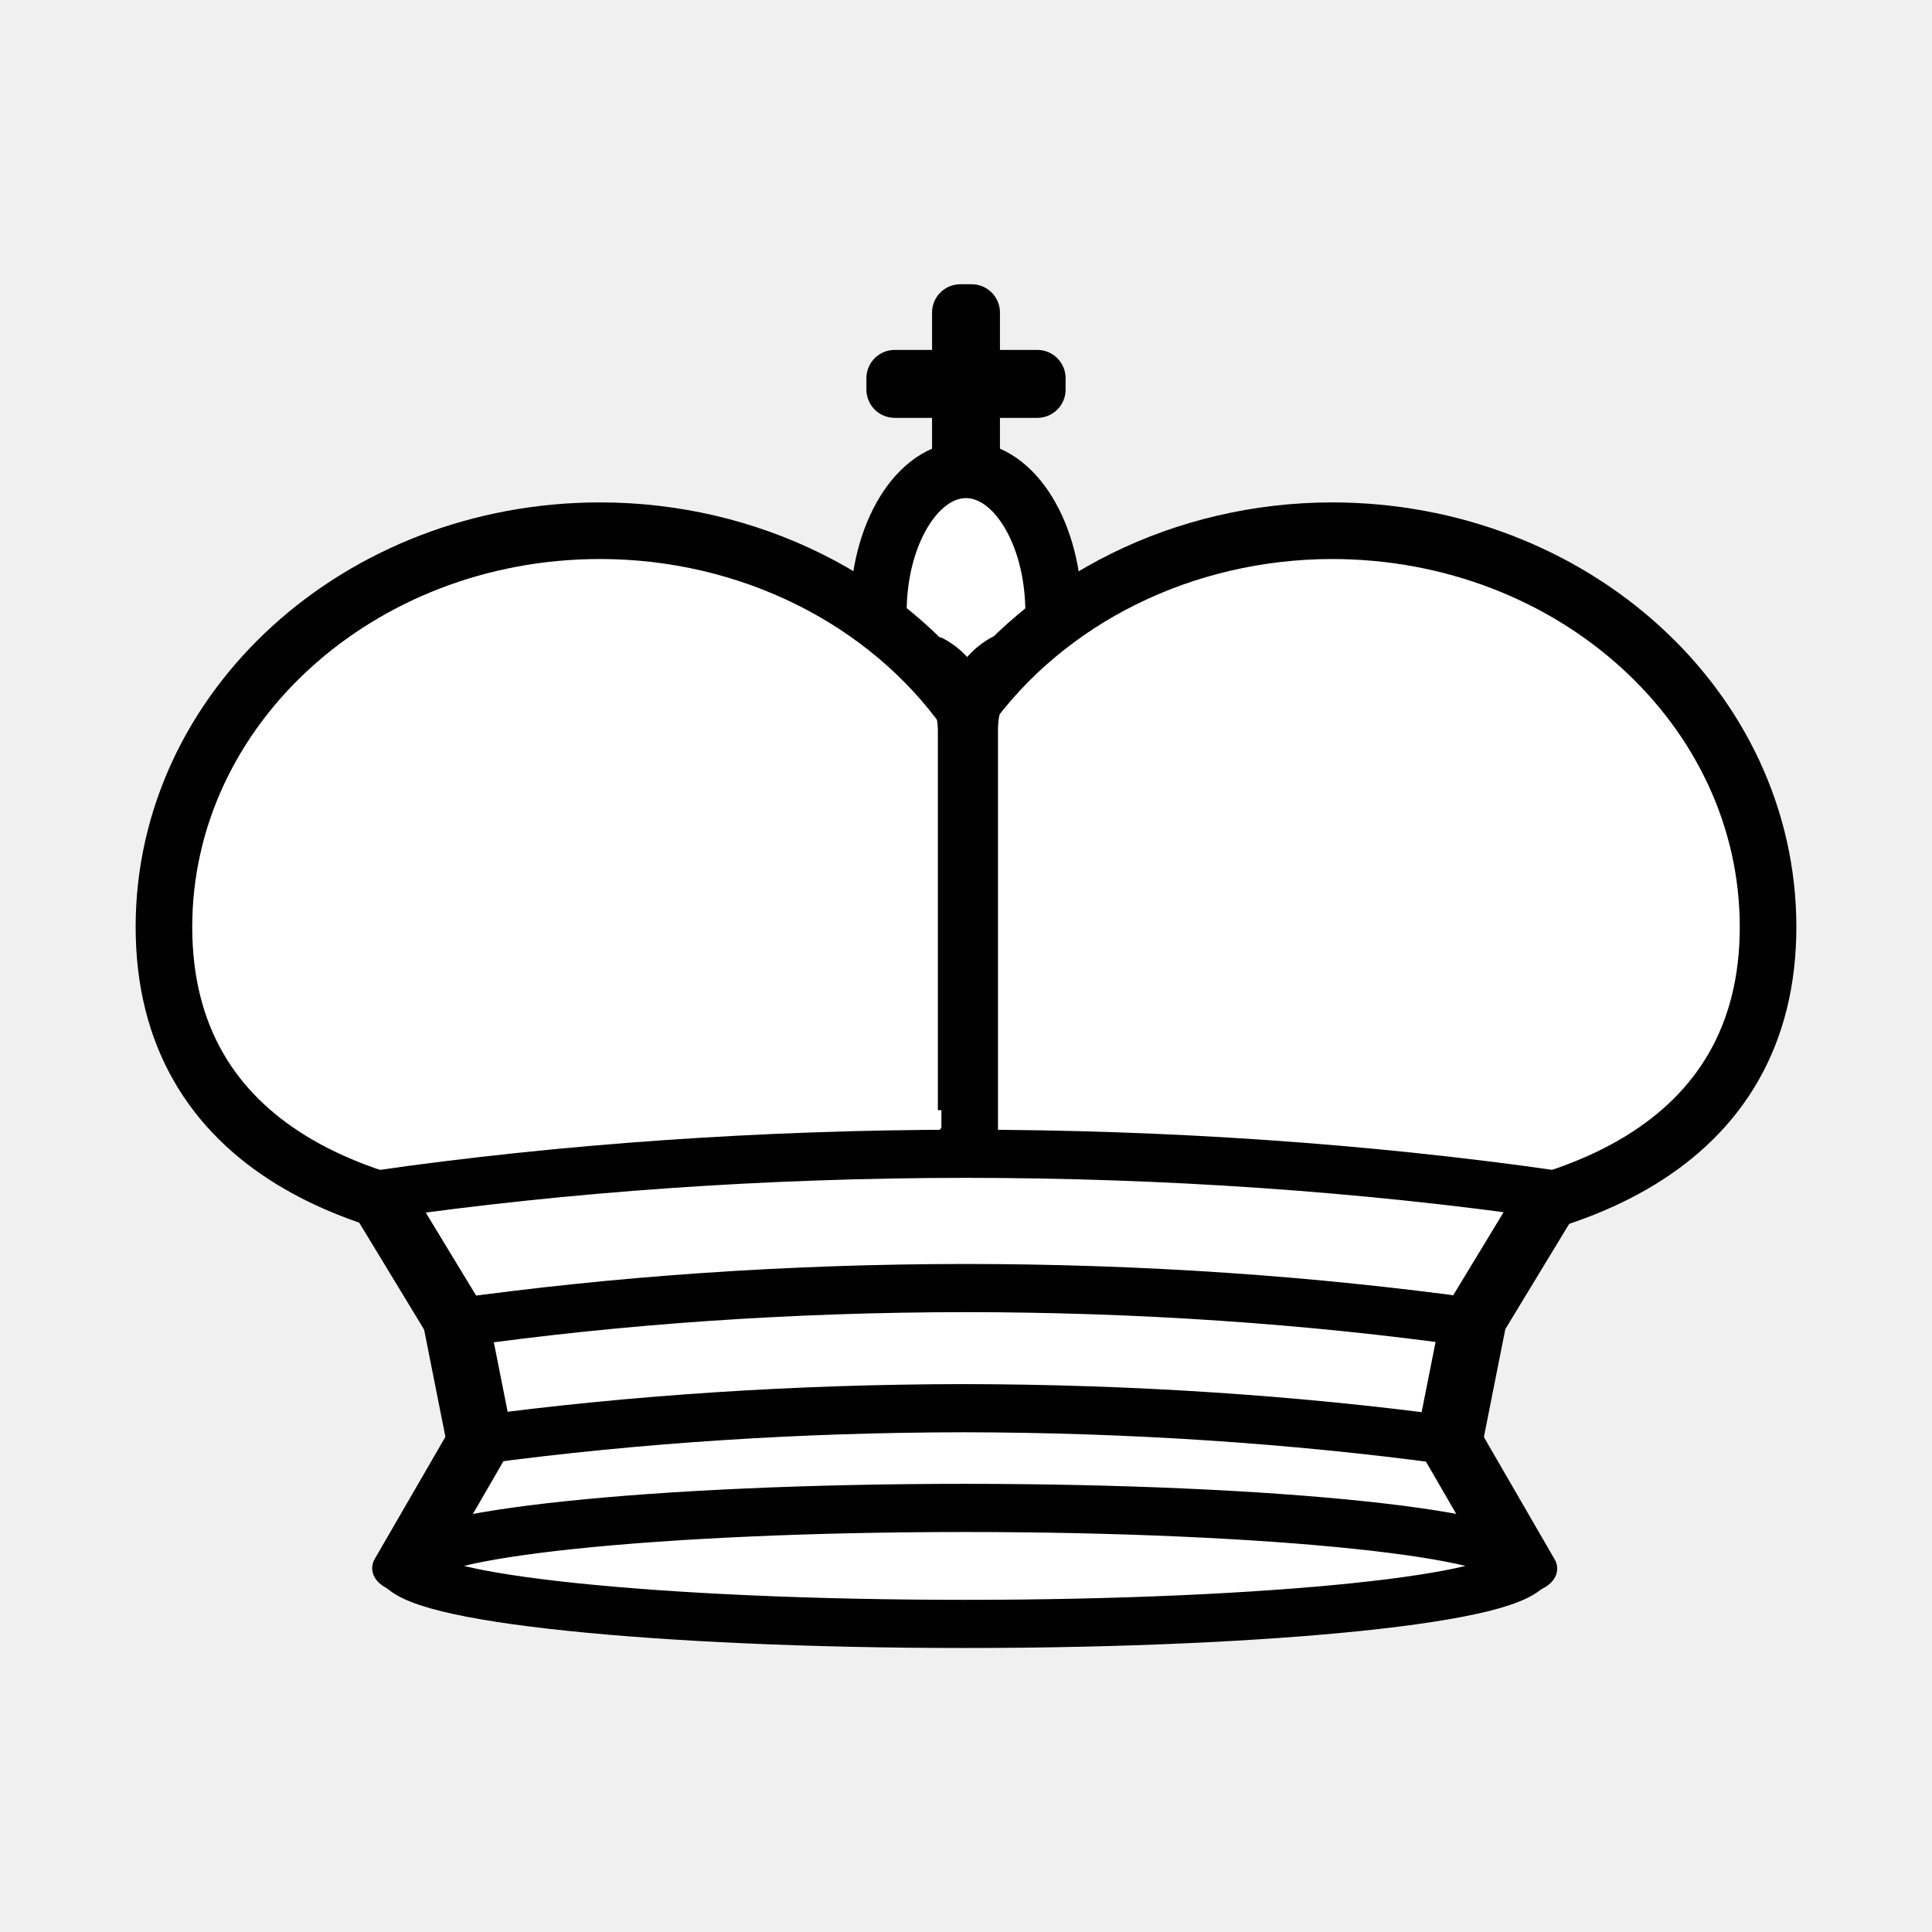
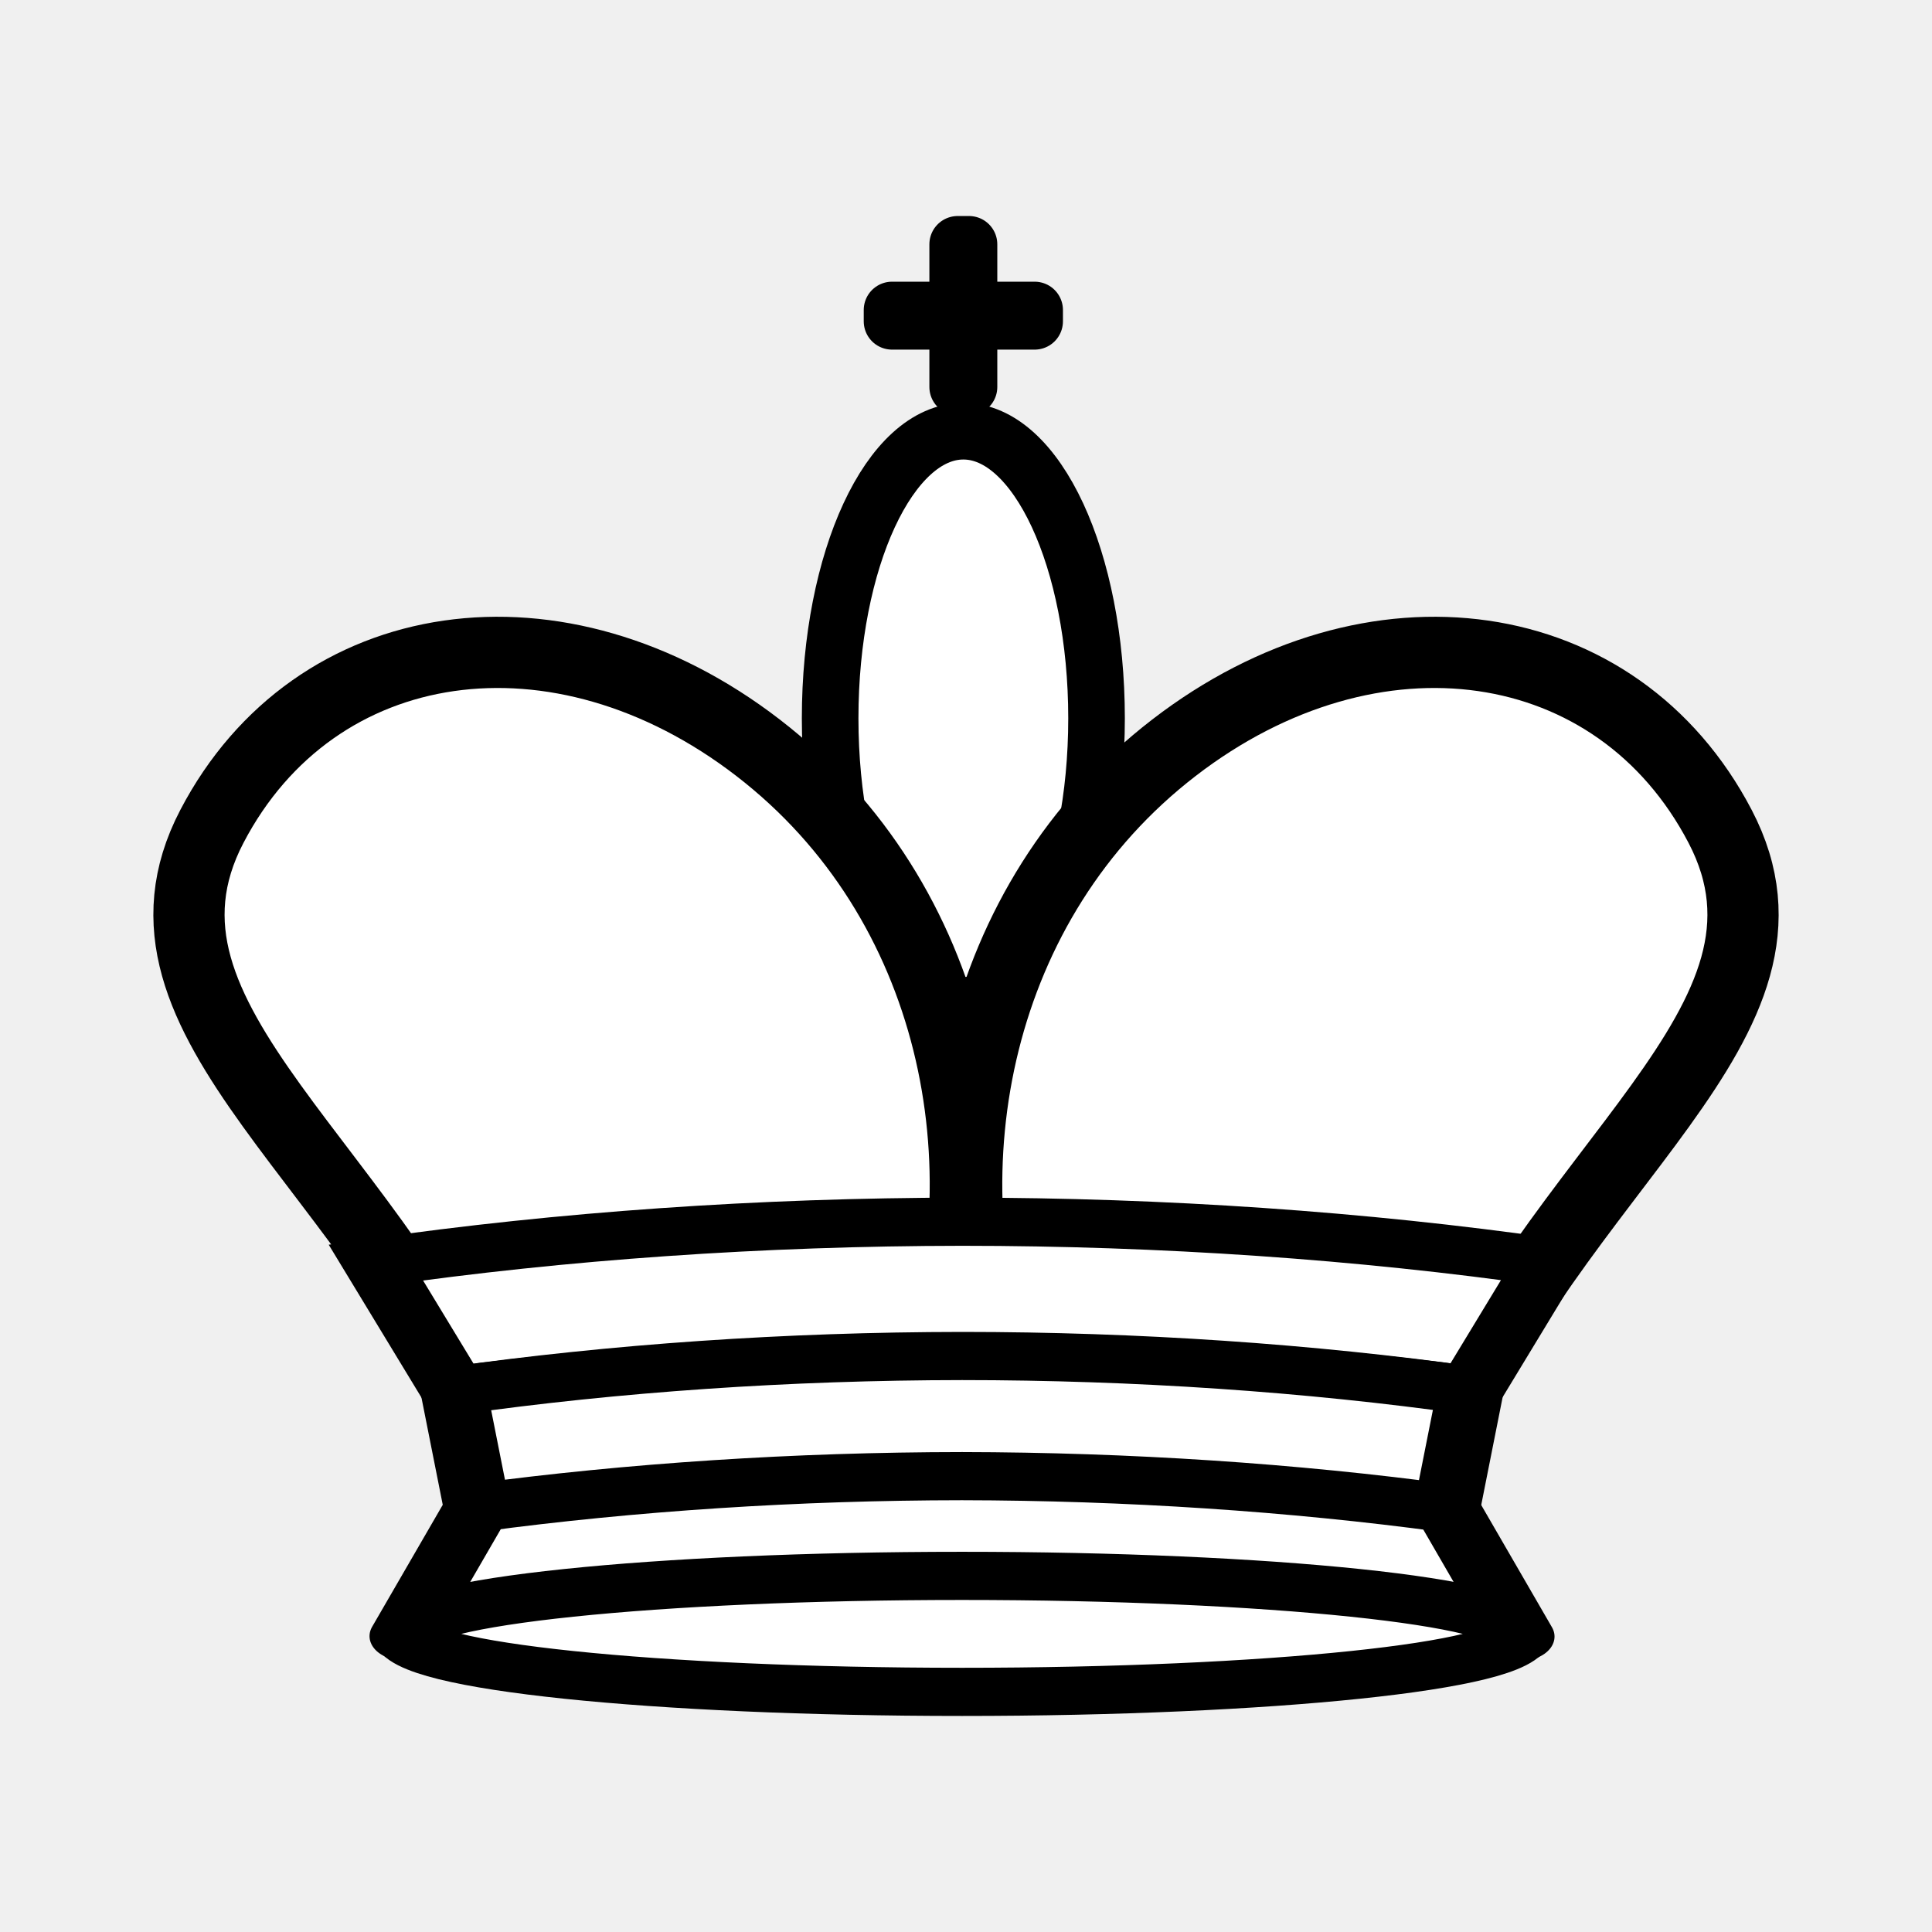
<svg xmlns="http://www.w3.org/2000/svg" width="512" height="512" version="1.1" viewBox="0 0 512 512">
  <defs>
    <clipPath id="clipPath1217">
      <path d="m1483.4 1857.9c-51.963 0.088-96.081 35.309-103.87 82.928h0.059a103.9 26.539 0 0 0-0.021 0.105 103.9 26.539 0 0 0 103.9 26.539 103.9 26.539 0 0 0 103.9-26.539 103.9 26.539 0 0 0-0.016-0.105h0.053c-0.079-0.48-0.166-0.956-0.252-1.434a103.9 26.539 0 0 0-0.066-0.379c-8.607-46.744-52.335-81.093-103.69-81.115zm0.07 55.975c24.089 0 46.927 1.272 65.453 6.473a103.9 26.539 0 0 0-65.455-5.953 103.9 26.539 0 0 0-64.094 5.66c18.264-4.917 40.573-6.152 64.096-6.18z" stroke="#000" stroke-linecap="square" stroke-linejoin="round" stroke-width="20" />
    </clipPath>
  </defs>
  <rect x="551.57" y="2.192" width="561.5" height="3844.9" fill="#999" stroke="#fff" stroke-linecap="square" stroke-linejoin="round" stroke-width="13.062" />
  <g transform="translate(-26.611 814.36)">
    <path d="m336.99 634.86c33.336 18.843 42.07 30.968 55.118 52.689 22.544 37.527 37.72 80.458 45.019 123.51 8.332 49.142 34.783 148.91 7.568 149.34-94.195 1.488-266.31 1.312-276.23 1.47-23.13 0.368-8.463-19.082 20.989-66.408 21.556-34.639 52.408-63.771 69.16-100.98 4.786-10.63-0.679-26.272-15.578-14.678-34.555 26.89-22.79 8.339-92.726 81.402-3.9 4.074-36.072 17.21-35.22 5.237 0.27-3.794 16.313-19.91 5.258-26.76-8.378-5.192-13.362 19.727-13.362 19.727-11.379 15.524-37.328-8.348-40.901-26.341-3.535-17.802-5.667-34.097 4.714-51.637 126.74-214.15 72.918-125.6 86.807-195.02 3.404-17.013 25.79 26.609 43.972 28.523 20.322 2.139 22.112-32.596 38.667-34.762 11.718-1.533 21.262 29.525 22.026 31.648 56.928 12.853 55.352 13.768 74.715 23.035z" fill="#fff" stroke="#000" stroke-linecap="round" stroke-linejoin="round" stroke-width="15" />
    <g>
      <ellipse cx="89.328" cy="797.95" rx="8.252" ry="8.746" />
      <ellipse cx="169.37" cy="694.35" rx="12.85" ry="11.969" />
      <path d="m163.22 679.36a18.549 22.609 83.736 0 0-12.767 23.434 23.617 28.896 83.369 0 1 17.235-17.8 23.617 28.896 83.369 0 1 21.92-0.826 18.549 22.609 83.736 0 0-26.389-4.808z" stroke="#000" stroke-linecap="round" stroke-linejoin="round" stroke-width="5" />
      <path d="m176.81 611.96a18.095 30.594 87.745 0 0-17.3 22.828 23.044 39.094 87.586 0 1 23.356-17.34 23.044 39.094 87.586 0 1 29.704-0.805 18.095 30.594 87.745 0 0-35.759-4.684z" stroke="#000" stroke-linecap="round" stroke-linejoin="round" stroke-width="5" />
    </g>
  </g>
  <g transform="matrix(.89381 0 0 .89471 146.5 936.29)" fill="#fff" stroke="#000">
    <path d="m127.14 1466.4c-1.226 3.417-2.47 6.679-3.72 9.868l-19.26 14.142c1.722 5.531 3.456 10.708 5.2 15.708-29.668 51.12-71.574 53.903-161.79 24.323l-34.243 24.783 1.148 49.689 43.614-4.622c96.308 1.911 141.87 4.011 173.91-45.21 32.045 49.222 77.604 47.121 173.91 45.21l43.616 4.622 1.148-49.689-34.246-24.783c-90.217 29.58-132.12 26.797-161.79-24.321 1.744-5.001 3.476-10.178 5.197-15.71l-19.26-14.142c-1.25-3.189-2.491-6.451-3.718-9.868l-4.862 3.569z" stroke-linecap="square" stroke-linejoin="round" stroke-width="16.774" />
    <g transform="matrix(1.1822 0 0 1.1758 -24.055 -272.52)" stroke-width="14.227">
      <path d="m47.319 1381.2s83.718 83.481 83.845 84.262c0.127 0.782 83.845-84.262 83.845-84.262l-83.845-139.33z" />
      <g stroke-linecap="square" stroke-linejoin="round">
        <ellipse cx="132" cy="1231.3" rx="28.604" ry="28.15" />
        <path d="m131.93 1417.5c-49.175 0.084-90.927 33.565-98.297 78.829h4.505c16.748-21.767 53.422-25.574 93.858-25.621 40.508 0 77.28 3.816 94.059 25.621h4.304c-7.378-45.311-49.203-78.808-98.428-78.829z" />
        <ellipse cx="132" cy="1496.4" rx="98.326" ry="25.227" />
        <path d="m129.34 1339.2v21.011h-21.013v3.623h21.013v21.011h3.621v-21.011h21.013v-3.623h-21.013v-21.011z" />
      </g>
    </g>
  </g>
  <g transform="matrix(.92775 0 0 .9286 137.06 505.31)" fill="#fff" stroke="#000" stroke-linecap="square" stroke-linejoin="round" stroke-width="16.161">
    <rect x="46.08" y="2276.5" width="213.02" height="173.68" />
    <path d="m2.916 2246.9h299.35l-17.916 25.634h-263.52z" />
    <path d="m2.916 2167.1v79.8h299.35v-79.8h-44.739v46.806h-70.039v-46.806h-70.057v46.806h-70.039v-46.806z" />
    <path d="m4.551 2482.8h296.08l-17.72-32.095h-260.64z" />
    <rect x="5.065" y="2485.2" width="295.05" height="45.161" />
    <rect x="-25.137" y="2528.9" width="355.46" height="36.501" />
  </g>
  <g transform="translate(34.918 598.36)" fill="#fff" stroke="#000" stroke-width="15">
    <path d="m432.3 2648.5c-56.161-11.077-116-16.774-176.38-16.792-60.397 0.075-120.23 5.83-176.36 16.964l23.431 53.366c53.807-10.114 95.434-11.754 152.93-11.822 57.508 0.136 99.181 1.492 152.95 11.675z" stroke-linecap="square" />
    <path d="m424.19 2804.2c-53.579 11.077-110.66 16.773-168.27 16.792-57.62-0.075-114.7-5.83-168.25-16.964l22.353-53.366c152.45-44.38 153.89-44.584 291.81 0.147z" stroke-linecap="round" stroke-linejoin="round" />
    <path d="m408.87 2701.9a417.04 205.06 0 0 0-152.95-14.339 417.04 205.06 0 0 0-152.93 14.486l6.986 48.622a417.04 205.06 0 0 1 145.94-13.146 417.04 205.06 0 0 1 145.92 13.325z" stroke-linecap="square" />
    <ellipse cx="255.93" cy="2803.1" rx="167.33" ry="24.118" stroke-linecap="square" />
    <g stroke-linecap="round" stroke-linejoin="round">
      <path d="m75.828 2642.9-4.846-157.63 83.519 149.88z" />
      <path d="m154.5 2635.2 17.057-162.4 52.675 157.6z" />
      <path d="m434.3 2642.5 4.846-155.63-83.519 149.88z" />
      <path d="m355.62 2636.8-17.057-162.4-52.675 157.6z" />
      <path d="m285.89 2632-32.915-191.56-28.743 190z" />
      <ellipse cx="68.076" cy="2479.6" rx="17.762" ry="17.778" />
      <ellipse cx="170.04" cy="2466.5" rx="17.762" ry="17.778" />
      <ellipse transform="scale(-1,1)" cx="-441.11" cy="2481.2" rx="17.762" ry="17.778" />
      <ellipse transform="scale(-1,1)" cx="-339.15" cy="2468.1" rx="17.762" ry="17.778" />
      <ellipse cx="253.2" cy="2440.2" rx="17.762" ry="17.778" />
    </g>
  </g>
+   <g transform="matrix(.86471 0 0 .86549 603.24 718.18)" stroke="#fff" stroke-width="23.119">
+     <path d="m470.05 2594.8c-64.948-12.798-134.15-19.38-203.98-19.402-69.847 0.087-139.04 6.736-203.95 19.6l27.096 61.66c62.225-11.685 110.36-13.581 176.85-13.659 66.505 0.157 114.7 1.723 176.88 13.489z" stroke-linecap="square" />
+     <path d="m460.67 2774.8c-61.961 12.798-127.98 19.38-194.6 19.402-66.635-0.087-132.64-6.736-194.57-19.6l25.85-61.66c176.3-51.277 177.96-51.513 337.47 0.17z" stroke-linecap="round" stroke-linejoin="round" />
+     <path d="m442.95 2656.5a482.29 236.93 0 0 0-176.88-16.568 482.29 236.93 0 0 0-176.85 16.737l8.079 56.179a482.29 236.93 0 0 1 168.78-15.189 482.29 236.93 0 0 1 168.75 15.396z" stroke-linecap="square" />
+     <ellipse cx="266.09" cy="2773.5" rx="193.5" ry="27.866" stroke-linecap="square" />
+     <g stroke-linecap="round" stroke-linejoin="round">
+       <path d="m60.126 2593-7.918-186.74 96.585 173.18z" />
+       <path d="m148.79 2579.5 19.726-187.64 60.917 182.09z" />
+       <path d="m470.05 2594.8 7.918-186.74-96.585 173.18z" />
+       <path d="m381.38 2581.3-19.726-187.64-60.917 182.09z" />
+       <path d="m300.74 2575.7-38.064-221.33-33.24 219.53z" />
+       <circle cx="48.847" cy="2399.8" r="20.541" />
+       <circle cx="166.76" cy="2384.6" r="20.541" />
+       <circle transform="scale(-1,1)" cx="-480.25" cy="2401.5" r="20.541" />
+       <circle transform="scale(-1,1)" cx="-362.33" cy="2386.4" r="20.541" />
+       <circle cx="262.94" cy="2354.2" r="20.541" />
+     </g>
+   </g>
+   <g transform="translate(-.70364 18.041)" fill="#fff" stroke="#000">
+     <g stroke-linejoin="round">
+       <ellipse cx="256" cy="172.31" rx="35.3" ry="76.074" stroke-linecap="round" stroke-width="15" />
+       <path d="m265.68 348.09c37.211 106.01 91.214 78.683 114.75 20.832 32.052-78.785 103.36-115.83 76.12-167.96-27.236-52.135-92.042-61.461-144.75-20.832-52.707 40.63-66.058 111.17-46.12 167.96z" stroke-linecap="square" stroke-width="18.876" />
+       <path d="m247.73 348.09c-37.211 106.01-91.214 78.683-114.75 20.832-32.052-78.785-103.36-115.83-76.12-167.96 27.236-52.135 92.042-61.461 144.75-20.832 52.707 40.63 66.058 111.17 46.12 167.96z" stroke-linecap="square" stroke-width="18.876" />
+     </g>
+     <g transform="matrix(.81717 0 0 .59175 52.204 -1608.3)" stroke-width="21.571">
+       <path d="m439.07 3252.6c-60.535-11.928-125.03-18.063-190.12-18.083-65.101 0.081-129.59 6.278-190.09 18.268l25.255 57.47c57.997-10.891 102.87-12.658 164.84-12.731 61.986 0.147 106.9 1.606 164.86 12.573z" stroke-linecap="square" />
+       <path d="m430.33 3420.3c-57.751 11.928-119.28 18.063-181.38 18.083-62.107-0.081-123.63-6.278-181.35-18.268l24.094-57.47c164.32-47.792 165.87-48.012 314.54 0.158z" stroke-linecap="round" stroke-linejoin="round" />
+       <path d="m413.82 3310.1a449.52 220.83 0 0 0-164.86-15.442 449.52 220.83 0 0 0-164.84 15.6l7.53 52.361a449.52 220.83 0 0 1 157.31-14.157 449.52 220.83 0 0 1 157.28 14.35z" stroke-linecap="square" />
+       <ellipse cx="248.97" cy="3419.1" rx="180.36" ry="25.973" stroke-linecap="square" />
+     </g>
+     <path d="m254.5 46.706v17.403h-17.397v3.001h17.397v17.403h2.998v-17.403h17.397v-3.001h-17.397v-17.403z" stroke-linecap="square" stroke-linejoin="round" stroke-width="15" />
+   </g>
  <g>
-     <g transform="matrix(.86471 0 0 .86549 603.24 718.18)" stroke="#fff" stroke-width="23.119">
-       <path d="m470.05 2594.8c-64.948-12.798-134.15-19.38-203.98-19.402-69.847 0.087-139.04 6.736-203.95 19.6l27.096 61.66c62.225-11.685 110.36-13.581 176.85-13.659 66.505 0.157 114.7 1.723 176.88 13.489z" stroke-linecap="square" />
-       <path d="m460.67 2774.8c-61.961 12.798-127.98 19.38-194.6 19.402-66.635-0.087-132.64-6.736-194.57-19.6l25.85-61.66c176.3-51.277 177.96-51.513 337.47 0.17z" stroke-linecap="round" stroke-linejoin="round" />
-       <path d="m442.95 2656.5a482.29 236.93 0 0 0-176.88-16.568 482.29 236.93 0 0 0-176.85 16.737l8.079 56.179a482.29 236.93 0 0 1 168.78-15.189 482.29 236.93 0 0 1 168.75 15.396z" stroke-linecap="square" />
-       <ellipse cx="266.09" cy="2773.5" rx="193.5" ry="27.866" stroke-linecap="square" />
-       <g stroke-linecap="round" stroke-linejoin="round">
-         <path d="m60.126 2593-7.918-186.74 96.585 173.18z" />
-         <path d="m148.79 2579.5 19.726-187.64 60.917 182.09z" />
-         <path d="m470.05 2594.8 7.918-186.74-96.585 173.18z" />
-         <path d="m381.38 2581.3-19.726-187.64-60.917 182.09z" />
-         <path d="m300.74 2575.7-38.064-221.33-33.24 219.53z" />
-         <circle cx="48.847" cy="2399.8" r="20.541" />
-         <circle cx="166.76" cy="2384.6" r="20.541" />
-         <circle transform="scale(-1,1)" cx="-480.25" cy="2401.5" r="20.541" />
-         <circle transform="scale(-1,1)" cx="-362.33" cy="2386.4" r="20.541" />
-         <circle cx="262.94" cy="2354.2" r="20.541" />
-       </g>
-     </g>
-     <g transform="matrix(.82793 0 0 .82827 44.051 -2423.1)" stroke="#000" stroke-width="18.114">
-       <g fill="#fff">
-         <ellipse cx="256" cy="3121.5" rx="28.059" ry="45.688" stroke-linecap="round" stroke-linejoin="round" stroke-width="18.114" />
-         <path d="m138.88 3095.3c-77.104-6e-4 -139.61 56.766-139.61 126.79 3.2838e-4 70.023 62.505 96.788 139.61 96.788 47.302-0.049 91.359 8.153 117.05-27.915 25.72 36.103 69.837 27.906 117.19 27.915 77.102-6e-4 139.6-26.765 139.61-96.788 1e-3 -70.024-62.502-126.79-139.61-126.79-47.303 0.048-91.361 21.846-117.06 57.915-25.72-36.103-69.835-57.906-117.18-57.915z" stroke-linecap="round" stroke-linejoin="round" stroke-width="18.114" />
-         <g transform="matrix(.98701 0 0 .71444 9.8475 983.78)" stroke-width="21.571">
-           <path d="m439.07 3252.6c-60.535-11.928-125.03-18.063-190.12-18.083-65.101 0.081-129.59 6.278-190.09 18.268l25.255 57.47c57.997-10.891 102.87-12.658 164.84-12.731 61.986 0.147 106.9 1.606 164.86 12.573z" stroke-linecap="square" />
-           <path d="m430.33 3420.3c-57.751 11.928-119.28 18.063-181.38 18.083-62.107-0.081-123.63-6.278-181.35-18.268l24.094-57.47c164.32-47.792 165.87-48.012 314.54 0.158z" stroke-linecap="round" stroke-linejoin="round" />
-           <path d="m413.82 3310.1a449.52 220.83 0 0 0-164.86-15.442 449.52 220.83 0 0 0-164.84 15.6l7.53 52.361a449.52 220.83 0 0 1 157.31-14.157 449.52 220.83 0 0 1 157.28 14.35z" stroke-linecap="square" />
-           <ellipse cx="248.97" cy="3419.1" rx="180.36" ry="25.973" stroke-linecap="square" />
-         </g>
-       </g>
-       <g stroke-width="18.114">
-         <path d="m256.05 3280.7v-121.23c0-16.8-11.826-21.779-11.826-21.779" fill="none" />
-         <path d="m257.18 3292v-133.06c0-16.8 11.826-21.779 11.826-21.779" fill="none" />
-         <path d="m254.19 3025.5v21.011h-21.013v3.623h21.013v21.011h3.621v-21.011h21.013v-3.623h-21.013v-21.011z" fill="#fff" stroke-linecap="square" stroke-linejoin="round" />
-       </g>
-     </g>
    <g transform="matrix(.82793 0 0 .82827 620.05 789.05)" stroke="#fff">
      <ellipse cx="256" cy="3121.5" rx="28.059" ry="45.688" stroke-linecap="round" stroke-linejoin="round" stroke-width="24.152" />
      <path d="m138.88 3095.3c-77.104-6e-4 -139.61 56.766-139.61 126.79 3.2838e-4 70.023 62.505 96.788 139.61 96.788 47.302-0.049 91.359 8.153 117.05-27.915 25.72 36.103 69.837 27.906 117.19 27.915 77.102-6e-4 139.6-26.765 139.61-96.788 1e-3 -70.024-62.502-126.79-139.61-126.79-47.303 0.048-91.361 21.846-117.06 57.915-25.72-36.103-69.835-57.906-117.18-57.915z" stroke-linecap="round" stroke-linejoin="round" stroke-width="24.152" />
      <g transform="matrix(.98701 0 0 .71444 9.8475 983.78)" stroke-width="28.761">
        <path d="m439.07 3252.6c-60.535-11.928-125.03-18.063-190.12-18.083-65.101 0.081-129.59 6.278-190.09 18.268l25.255 57.47c57.997-10.891 102.87-12.658 164.84-12.731 61.986 0.147 106.9 1.606 164.86 12.573z" stroke-linecap="square" />
        <path d="m430.33 3420.3c-57.751 11.928-119.28 18.063-181.38 18.083-62.107-0.081-123.63-6.278-181.35-18.268l24.094-57.47c164.32-47.792 165.87-48.012 314.54 0.158z" stroke-linecap="round" stroke-linejoin="round" />
        <path d="m413.82 3310.1a449.52 220.83 0 0 0-164.86-15.442 449.52 220.83 0 0 0-164.84 15.6l7.53 52.361a449.52 220.83 0 0 1 157.31-14.157 449.52 220.83 0 0 1 157.28 14.35z" stroke-linecap="square" />
        <ellipse cx="248.97" cy="3419.1" rx="180.36" ry="25.973" stroke-linecap="square" />
      </g>
      <g stroke-width="24.152">
        <path d="m256.05 3280.7v-121.23c0-16.8-11.826-21.779-11.826-21.779" />
        <path d="m257.18 3292v-133.06c0-16.8 11.826-21.779 11.826-21.779" />
        <path d="m254.19 3025.5v21.011h-21.013v3.623h21.013v21.011h3.621v-21.011h21.013v-3.623h-21.013v-21.011z" stroke-linecap="square" stroke-linejoin="round" />
      </g>
    </g>
    <g transform="matrix(1.1203 0 0 1.1202 -36.449 769.67)" stroke-width="12.461">
      <g fill="#fff">
        <circle cx="291.49" cy="185.91" r="1.09" />
        <g stroke="#000" stroke-width="12.461">
          <path d="m218.99 185.08 72.928-0.324" />
          <path d="m256 99.51a50.564 50.564 0 0 0-50.564 50.564 50.564 50.564 0 0 0 15.069 35.83 69.916 69.916 0 0 0-34.322 58.438h139.63a69.916 69.916 0 0 0-34.324-58.437 50.564 50.564 0 0 0 15.07-35.831 50.564 50.564 0 0 0-50.564-50.564z" stroke-linecap="round" stroke-linejoin="round" />
          <path d="m218.78 244.53c-5.834 75.521-98.697 120.12-99.831 141.75-0.916 17.467 0.178 23.727 1.501 25.62 0.59 0.844 80.694 0.532 123.69 0.542 0.996 0.044 2.362 0.017 3.665-1e-3 2.244 1e-3 6.243-8e-3 8.197-4e-3 1.954-4e-3 5.952 6e-3 8.197 4e-3 1.303 0.019 2.668 0.045 3.663 1e-3 42.992-0.011 123.1 0.301 123.69-0.542 1.323-1.893 2.417-8.153 1.501-25.62-1.134-21.635-93.997-66.23-99.831-141.75l-37.217 0.114z" stroke-linecap="square" />
        </g>
      </g>
      <path d="m217.99 184.73 76.023 7.7e-4" fill="none" stroke="#000004" stroke-width="12.461" />
    </g>
    <g transform="matrix(1.2038 0 0 1.2038 507.82 452.73)" stroke="#fff" stroke-width="16.614">
      <circle cx="291.49" cy="185.91" r="1.09" />
      <path d="m218.99 185.08 72.928-0.324" />
      <path d="m256 99.51a50.564 50.564 0 0 0-50.564 50.564 50.564 50.564 0 0 0 15.069 35.83 69.916 69.916 0 0 0-34.322 58.438h139.63a69.916 69.916 0 0 0-34.324-58.437 50.564 50.564 0 0 0 15.07-35.831 50.564 50.564 0 0 0-50.564-50.564z" stroke-linecap="round" stroke-linejoin="round" />
      <path d="m218.78 244.53c-5.834 75.521-98.697 120.12-99.831 141.75-0.916 17.467 0.178 23.727 1.501 25.62 0.59 0.844 80.694 0.532 123.69 0.542 0.996 0.044 2.362 0.017 3.665-1e-3 2.244 1e-3 6.243-8e-3 8.197-4e-3 1.954-4e-3 5.952 6e-3 8.197 4e-3 1.303 0.019 2.668 0.045 3.663 1e-3 42.992-0.011 123.1 0.301 123.69-0.542 1.323-1.893 2.417-8.153 1.501-25.62-1.134-21.635-93.997-66.23-99.831-141.75l-37.217 0.114z" stroke-linecap="square" />
      <path d="m217.99 184.73 76.023 7.7e-4" />
    </g>
  </g>
  <g transform="translate(39 -21.887)">
    <path d="m868.99 1152.7c33.336 18.842 42.07 30.968 55.118 52.689 22.544 37.527 37.72 80.458 45.019 123.51 8.332 49.142 34.783 148.91 7.568 149.34-94.195 1.488-266.31 1.312-276.23 1.47-23.13 0.368-8.463-19.082 20.989-66.408 21.556-34.639 52.408-63.771 69.16-100.98 4.786-10.63-0.679-26.272-15.578-14.678-34.555 26.89-22.79 8.339-92.726 81.402-3.9 4.074-36.072 17.21-35.22 5.238 0.27-3.794 16.313-19.91 5.258-26.76-8.378-5.192-13.362 19.727-13.362 19.727-11.379 15.524-37.328-8.348-40.901-26.341-3.535-17.802-5.667-34.097 4.714-51.637 126.74-214.15 72.918-125.6 86.807-195.02 3.404-17.013 25.79 26.609 43.972 28.523 20.322 2.139 22.112-32.596 38.667-34.762 11.718-1.533 21.262 29.525 22.026 31.648 56.928 12.853 55.352 13.768 74.715 23.035z" stroke="#fff" stroke-linecap="round" stroke-linejoin="round" stroke-width="20" />
    <g fill="#fff">
      <ellipse cx="621.33" cy="1315.8" rx="8.252" ry="8.746" />
      <ellipse cx="701.37" cy="1212.2" rx="12.85" ry="11.969" />
      <path d="m695.22 1197.2a18.549 22.609 83.736 0 0-12.767 23.434 23.617 28.896 83.369 0 1 17.235-17.8 23.617 28.896 83.369 0 1 21.92-0.826 18.549 22.609 83.736 0 0-26.389-4.808z" stroke="#fff" stroke-linecap="round" stroke-linejoin="round" stroke-width="10" />
    </g>
    <path d="m703.3 1133a18.095 30.594 87.745 0 0-17.3 22.828 23.044 39.094 87.586 0 1 23.356-17.34 23.044 39.094 87.586 0 1 29.704-0.805 18.095 30.594 87.745 0 0-35.759-4.684z" stroke="#fff" stroke-linecap="round" stroke-linejoin="round" stroke-width="10" />
  </g>
  <g>
    <g stroke="#fff">
      <g transform="matrix(.92775 0 0 .9286 686.43 180.3)" stroke-linecap="square" stroke-linejoin="round" stroke-width="21.548">
        <rect x="46.08" y="2276.5" width="213.02" height="173.68" />
        <path d="m2.916 2246.9h299.35l-17.916 25.634h-263.52z" />
        <path d="m2.916 2167.1v79.8h299.35v-79.8h-44.739v46.806h-70.039v-46.806h-70.057v46.806h-70.039v-46.806z" />
        <path d="m4.551 2482.8h296.08l-17.72-32.095h-260.64z" />
        <rect x="5.065" y="2485.2" width="295.05" height="45.161" />
        <rect x="-25.137" y="2528.9" width="355.46" height="36.501" />
      </g>
      <g transform="matrix(.89381 0 0 .89471 698.02 587.92)">
        <path d="m127.14 1466.4c-1.226 3.417-2.47 6.679-3.72 9.868l-19.26 14.142c1.722 5.531 3.456 10.708 5.2 15.708-29.668 51.12-71.574 53.903-161.79 24.323l-34.243 24.783 1.148 49.689 43.614-4.622c96.308 1.911 141.87 4.011 173.91-45.21 32.045 49.222 77.604 47.121 173.91 45.21l43.616 4.622 1.148-49.689-34.246-24.783c-90.217 29.58-132.12 26.797-161.79-24.321 1.744-5.001 3.476-10.178 5.197-15.71l-19.26-14.142c-1.25-3.189-2.491-6.451-3.718-9.868l-4.862 3.569z" stroke-linecap="square" stroke-linejoin="round" stroke-width="22.365" />
        <g transform="matrix(1.1822 0 0 1.1758 -24.055 -272.52)" stroke-width="18.969">
          <path d="m47.319 1381.2s83.718 83.481 83.845 84.262c0.127 0.782 83.845-84.262 83.845-84.262l-83.845-139.33z" />
          <g stroke-linecap="square" stroke-linejoin="round">
            <ellipse cx="132" cy="1231.3" rx="28.604" ry="28.15" />
            <path d="m131.93 1417.5c-49.175 0.084-90.927 33.565-98.297 78.829h4.505c16.748-21.767 53.422-25.574 93.858-25.621 40.508 0 77.28 3.816 94.059 25.621h4.304c-7.378-45.311-49.203-78.808-98.428-78.829z" />
            <ellipse cx="132" cy="1496.4" rx="98.326" ry="25.227" />
            <path d="m129.34 1339.2v21.011h-21.013v3.623h21.013v21.011h3.621v-21.011h21.013v-3.623h-21.013v-21.011z" />
          </g>
        </g>
      </g>
      <rect x="1197.1" y="2.192" width="561.5" height="3844.9" fill="#999" stroke-linecap="square" stroke-linejoin="round" stroke-width="13.062" />
    </g>
-     <g transform="matrix(1.1202 0 0 1.121 1193.9 472.48)" stroke="#000" stroke-width="12.461">
+     <g transform="matrix(1.1202 0 0 1.121 1210.9 302.77)" stroke="#000" stroke-width="12.461">
      <circle cx="291.49" cy="185.91" r="1.09" />
      <path d="m218.99 185.08 72.928-0.324" />
      <path d="m256 99.51a50.564 50.564 0 0 0-50.564 50.564 50.564 50.564 0 0 0 15.069 35.83 69.916 69.916 0 0 0-34.322 58.438h139.63a69.916 69.916 0 0 0-34.324-58.437 50.564 50.564 0 0 0 15.07-35.831 50.564 50.564 0 0 0-50.564-50.564z" stroke-linecap="round" stroke-linejoin="round" />
      <path d="m218.78 244.53c-5.834 75.521-98.697 120.12-99.831 141.75-0.916 17.467 0.178 23.727 1.501 25.62 0.59 0.844 80.694 0.532 123.69 0.542 0.996 0.044 2.362 0.017 3.665-1e-3 2.244 1e-3 6.243-8e-3 8.197-4e-3 1.954-4e-3 5.952 6e-3 8.197 4e-3 1.303 0.019 2.668 0.045 3.663 1e-3 42.992-0.011 123.1 0.301 123.69-0.542 1.323-1.893 2.417-8.153 1.501-25.62-1.134-21.635-93.997-66.23-99.831-141.75l-37.217 0.114z" stroke-linecap="square" />
      <path d="m217.99 184.73 76.023 7.7e-4" />
    </g>
  </g>
-   <g transform="translate(-8.45 -7.163)">
+   <g transform="translate(-15.54 -145.66)">
    <path d="m1553.5 1131c33.336 18.842 42.07 30.968 55.118 52.689 22.544 37.527 37.72 80.458 45.019 123.51 8.332 49.142 34.783 148.91 7.568 149.34-94.195 1.488-266.31 1.312-276.23 1.47-23.13 0.368-8.463-19.082 20.989-66.408 21.556-34.639 52.408-63.771 69.16-100.98 4.786-10.63-0.679-26.272-15.578-14.678-34.555 26.89-22.79 8.339-92.726 81.402-3.9 4.074-36.072 17.21-35.22 5.238 0.27-3.794 16.313-19.91 5.258-26.76-8.378-5.192-13.362 19.727-13.362 19.727-11.379 15.524-37.328-8.348-40.901-26.341-3.535-17.802-5.667-34.097 4.714-51.637 126.74-214.15 72.918-125.6 86.807-195.02 3.404-17.013 25.79 26.609 43.972 28.523 20.322 2.139 22.112-32.596 38.667-34.762 11.718-1.533 21.262 29.525 22.026 31.648 56.928 12.853 55.352 13.768 74.715 23.035z" stroke="#000" stroke-linecap="round" stroke-linejoin="round" stroke-width="15" />
    <g fill="#fff">
      <ellipse cx="1305.8" cy="1294.1" rx="8.252" ry="8.746" />
      <ellipse cx="1385.8" cy="1190.5" rx="12.85" ry="11.969" />
      <path d="m1379.7 1175.5a18.549 22.609 83.736 0 0-12.767 23.434 23.617 28.896 83.369 0 1 17.235-17.8 23.617 28.896 83.369 0 1 21.92-0.826 18.549 22.609 83.736 0 0-26.389-4.808z" stroke="#fff" stroke-linecap="round" stroke-linejoin="round" stroke-width="5" />
      <path d="m1387.4 1110.3a23.218 30.617 85.563 0 0-17.3 29.314 29.565 39.128 85.278 0 1 23.356-22.266 29.565 39.128 85.278 0 1 29.704-1.033 23.218 30.617 85.563 0 0-35.759-6.014z" stroke="#fff" stroke-linecap="round" stroke-linejoin="round" stroke-width="5" />
    </g>
  </g>
-   <g transform="translate(9.4641 41.123)">
+   <g transform="translate(16.801 -32.905)">
    <g>
      <g stroke="#000" stroke-width="15">
        <path d="m1458.2 1858c-1.096 3.057-2.207 5.976-3.325 8.829l-17.214 12.653c1.539 4.949 3.089 9.58 4.647 14.054-26.517 45.737-63.973 48.228-144.61 21.762l-30.607 22.173 1.026 44.457 38.983-4.136c86.081 1.71 126.8 3.589 155.44-40.449 28.642 44.039 69.363 42.16 155.44 40.449l38.984 4.136 1.026-44.457-30.609-22.173c-80.637 26.466-118.09 23.975-144.61-21.76 1.559-4.474 3.107-9.107 4.646-14.056l-17.214-12.653c-1.117-2.853-2.227-5.772-3.323-8.829l-4.345 3.193z" stroke-linecap="square" stroke-linejoin="round" />
        <path d="m1373.1 1755.2s88.464 87.822 88.598 88.644c0.134 0.822 88.598-88.644 88.598-88.644l-88.598-146.57z" />
        <ellipse cx="1462.5" cy="1597.5" rx="30.226" ry="29.614" stroke-linecap="square" stroke-linejoin="round" />
        <path d="m1462.5 1793.4c-51.963 0.088-96.081 35.309-103.87 82.928h0.059a103.9 26.539 0 0 0-0.021 0.105 103.9 26.539 0 0 0 103.9 26.539 103.9 26.539 0 0 0 103.9-26.539 103.9 26.539 0 0 0-0.016-0.105h0.053c-0.079-0.48-0.166-0.956-0.252-1.434a103.9 26.539 0 0 0-0.066-0.379c-8.607-46.744-52.335-81.093-103.69-81.115zm0.07 55.975c24.089 0 46.927 1.272 65.453 6.473a103.9 26.539 0 0 0-65.455-5.953 103.9 26.539 0 0 0-64.094 5.66c18.264-4.917 40.573-6.152 64.096-6.18z" stroke-linecap="square" stroke-linejoin="round" />
      </g>
      <path d="m1459.7 1711.1v22.104h-22.204v3.811h22.204v22.104h3.827v-22.104h22.204v-3.811h-22.204v-22.104z" stroke="#fff" stroke-linecap="square" stroke-linejoin="round" stroke-width="20" />
    </g>
    <g transform="matrix(.84645 0 0 1 224.57 0)" fill="#fff">
      <path transform="matrix(1 0 0 .80426 -20.973 308.36)" d="m1470.2 1905.2c-34.658 0.827-72.665 7.899-109.91 26.723l9.021 17.85c109.21-55.201 228.69 0.131 228.69 0.131l8.48-18.111s-60.038-28.41-136.29-26.592z" clip-path="url(#clipPath1217)" color="#000000" color-rendering="auto" dominant-baseline="auto" image-rendering="auto" shape-rendering="auto" solid-color="#000000" style="font-feature-settings:normal;font-variant-alternates:normal;font-variant-caps:normal;font-variant-ligatures:normal;font-variant-numeric:normal;font-variant-position:normal;isolation:auto;mix-blend-mode:normal;shape-padding:0;text-decoration-color:#000000;text-decoration-line:none;text-decoration-style:solid;text-indent:0;text-orientation:mixed;text-transform:none;white-space:normal" />
      <path d="m1395.9 1848.6 66.644-4.221 64.569 2.984 0.884 5.489-129.55-0.293z" />
    </g>
  </g>
-   <g transform="translate(-6.0815 69.307)">
+   <g transform="translate(8.4853 36.769)">
    <g transform="matrix(.92775 0 0 .9286 1316.5 157.42)" stroke="#000" stroke-linecap="square" stroke-linejoin="round" stroke-width="16.161">
      <rect x="46.08" y="2276.5" width="213.02" height="173.68" />
      <path d="m2.916 2246.9h299.35l-17.916 25.634h-263.52z" />
      <path d="m2.916 2167.1v79.8h299.35v-79.8h-44.739v46.806h-70.039v-46.806h-70.057v46.806h-70.039v-46.806z" />
      <path d="m4.551 2482.8h296.08l-17.72-32.095h-260.64z" />
      <rect x="5.065" y="2485.2" width="295.05" height="45.161" />
      <rect x="-25.137" y="2528.9" width="355.46" height="36.501" />
    </g>
    <g fill="#fff">
      <path d="m1330.1 2243.2h257l-9 15h-239.25z" />
      <path d="m1332.5 2469.4h252.09l-8.828-15h-234.68z" />
      <rect x="1333.1" y="2498" width="250.17" height="15" />
      <rect x="1370.6" y="2277.2" width="175" height="15" />
      <rect x="1370.5" y="2426.7" width="175.34" height="15" />
    </g>
  </g>
-   <g transform="translate(-23.389 8.5034)">
+   <g transform="translate(20.884 -6.7517)">
    <path d="m1474 2745.1c-9.81-7e-4 -17.763 7.958-17.764 17.777 0.011 8.712 6.327 16.132 14.918 17.527l-26.123 172.69 61.658 1.559-29.938-174.22c8.637-1.356 15.004-8.802 15.01-17.553-6e-4 -9.818-7.952-17.777-17.762-17.777zm32.689 209.55 7.078 0.486c-12.312-0.479-24.67-0.735-37.055-0.738-60.397 0.075-117.73 5.706-173.86 16.84l20.93 53.49c6.12-1.15 12.066-2.178 17.912-3.119-6.018 0.973-11.99 2.013-17.912 3.119l6.986 48.623 0.338-0.053c-0.103 0.03-0.188 0.054-0.291 0.084-3.058 6.269-22.12 53.416-21.131 53.613 4.324 12.846 77.814 22.942 167.04 22.949 88.624-0.016 161.79-9.989 166.85-22.742 2.769-1.912-17.841-46.269-20.942-53.674l7.033-48.947c-9.557-1.784-19.245-3.396-29.043-4.83 9.381 1.336 19 2.928 29.043 4.83l19.187-63.997 10.586-139.12c0.819 0.121 1.645 0.185 2.473 0.192 9.809-4e-4 17.761-7.959 17.762-17.777 5e-4 -9.819-7.952-17.779-17.762-17.779-9.81 4e-4 -17.762 7.96-17.762 17.779 0.01 6.819 3.91 13.034 10.047 15.996l-77.773 139.57 4.896 0.75c-3.752-0.419-7.514-0.816-11.285-1.189l6.389 0.439-15.852-150.92c9.555-0.334 17.131-8.177 17.143-17.746 5e-4 -9.819-7.952-17.779-17.762-17.779-9.811-7e-4 -17.764 7.96-17.764 17.779 0.01 8.172 5.583 15.286 13.51 17.242zm-61.658-1.559-49.08-146.84c7.501-2.259 12.638-9.169 12.644-17.01-6e-4 -9.819-7.954-17.778-17.764-17.777-9.809 4e-4 -17.761 7.959-17.762 17.777-5e-4 9.819 7.952 17.779 17.762 17.779 0.105 0 0.21-0.01 0.315-0.012l-15.848 150.88zm-69.732 4.797-77.975-139.93c5.731-3.103 9.304-9.098 9.311-15.619-6e-4 -9.818-7.952-17.777-17.762-17.777-9.809 4e-4 -17.761 7.959-17.762 17.777-5e-4 9.819 7.952 17.779 17.762 17.779 1.143-0.01 2.283-0.121 3.404-0.346l6.537 138.86z" stroke="#000" stroke-linecap="square" stroke-width="15" />
    <g fill="#fff" shape-rendering="auto">
      <path d="m1465.4 2947.1c-46.36 0.012-98.953 4.277-153.87 16.657l3.19 14.681c171.75-38.719 320.51 3.662 320.51 3.662l3.985-14.478s-71.822-20.55-173.81-20.522z" color="#000000" color-rendering="auto" dominant-baseline="auto" image-rendering="auto" solid-color="#000000" style="font-feature-settings:normal;font-variant-alternates:normal;font-variant-caps:normal;font-variant-ligatures:normal;font-variant-numeric:normal;font-variant-position:normal;isolation:auto;mix-blend-mode:normal;shape-padding:0;text-decoration-color:#000000;text-decoration-line:none;text-decoration-style:solid;text-indent:0;text-orientation:mixed;text-transform:none;white-space:normal" />
      <path d="m1466.7 3012.3c-40.527 0.013-86.502 4.467-134.51 17.397l2.789 15.333c150.14-40.439 280.18 3.825 280.18 3.825l3.483-15.121s-62.785-21.463-151.94-21.433z" color="#000000" color-rendering="auto" dominant-baseline="auto" image-rendering="auto" solid-color="#000000" style="font-feature-settings:normal;font-variant-alternates:normal;font-variant-caps:normal;font-variant-ligatures:normal;font-variant-numeric:normal;font-variant-position:normal;isolation:auto;mix-blend-mode:normal;shape-padding:0;text-decoration-color:#000000;text-decoration-line:none;text-decoration-style:solid;text-indent:0;text-orientation:mixed;text-transform:none;white-space:normal" />
      <path d="m1467 3061.3c-39.128 0.013-83.516 4.277-129.86 16.657l2.693 14.681c144.96-38.719 270.51 3.662 270.51 3.662l3.363-14.478s-60.618-20.55-146.7-20.522z" color="#000000" color-rendering="auto" dominant-baseline="auto" image-rendering="auto" solid-color="#000000" style="font-feature-settings:normal;font-variant-alternates:normal;font-variant-caps:normal;font-variant-ligatures:normal;font-variant-numeric:normal;font-variant-position:normal;isolation:auto;mix-blend-mode:normal;shape-padding:0;text-decoration-color:#000000;text-decoration-line:none;text-decoration-style:solid;text-indent:0;text-orientation:mixed;text-transform:none;white-space:normal" />
    </g>
  </g>
-   <g transform="translate(28.418 45.757)">
-     <g transform="matrix(.82793 0 0 .82827 1252.9 789.33)" stroke="#000">
-       <ellipse cx="256" cy="3121.5" rx="28.059" ry="45.688" stroke-linecap="round" stroke-linejoin="round" stroke-width="18.114" />
-       <path d="m138.88 3095.3c-77.104-6e-4 -139.61 56.766-139.61 126.79 3.2838e-4 70.023 62.505 96.788 139.61 96.788 47.302-0.049 91.359 8.153 117.05-27.915 25.72 36.103 69.837 27.906 117.19 27.915 77.102-6e-4 139.6-26.765 139.61-96.788 1e-3 -70.024-62.502-126.79-139.61-126.79-47.303 0.048-91.361 21.846-117.06 57.915-25.72-36.103-69.835-57.906-117.18-57.915z" stroke-linecap="round" stroke-linejoin="round" stroke-width="18.114" />
-       <g transform="matrix(.98701 0 0 .71444 9.8475 983.78)" stroke-width="21.571">
-         <path d="m439.07 3252.6c-60.535-11.928-125.03-18.063-190.12-18.083-65.101 0.081-129.59 6.278-190.09 18.268l25.255 57.47c57.997-10.891 102.87-12.658 164.84-12.731 61.986 0.147 106.9 1.606 164.86 12.573z" stroke-linecap="square" />
-         <path d="m430.33 3420.3c-57.751 11.928-119.28 18.063-181.38 18.083-62.107-0.081-123.63-6.278-181.35-18.268l24.094-57.47c164.32-47.792 165.87-48.012 314.54 0.158z" stroke-linecap="round" stroke-linejoin="round" />
-         <path d="m413.82 3310.1a449.52 220.83 0 0 0-164.86-15.442 449.52 220.83 0 0 0-164.84 15.6l7.53 52.361a449.52 220.83 0 0 1 157.31-14.157 449.52 220.83 0 0 1 157.28 14.35z" stroke-linecap="square" />
-         <ellipse cx="248.97" cy="3419.1" rx="180.36" ry="25.973" stroke-linecap="square" />
-       </g>
-       <g stroke-width="18.114">
-         <path d="m256.05 3280.7v-121.23c0-16.8-11.826-21.779-11.826-21.779" />
-         <path d="m257.18 3292v-133.06c0-16.8 11.826-21.779 11.826-21.779" />
-         <path d="m254.19 3025.5v21.011h-21.013v3.623h21.013v21.011h3.621v-21.011h21.013v-3.623h-21.013v-21.011z" stroke-linecap="square" stroke-linejoin="round" />
-       </g>
-     </g>
-     <g fill="#fff">
-       <g shape-rendering="auto">
-         <path d="m1455.6 3496.1c-43.069 0.013-91.929 4.277-142.95 16.657l2.964 14.681c159.56-38.719 297.76 3.662 297.76 3.662l3.702-14.478s-66.724-20.55-161.48-20.522z" color="#000000" color-rendering="auto" dominant-baseline="auto" image-rendering="auto" solid-color="#000000" style="font-feature-settings:normal;font-variant-alternates:normal;font-variant-caps:normal;font-variant-ligatures:normal;font-variant-numeric:normal;font-variant-position:normal;isolation:auto;mix-blend-mode:normal;shape-padding:0;text-decoration-color:#000000;text-decoration-line:none;text-decoration-style:solid;text-indent:0;text-orientation:mixed;text-transform:none;white-space:normal" />
-         <path d="m1456.9 3530.1c-37.021 0.013-79.02 4.277-122.87 16.657l2.548 14.681c137.15-38.719 255.94 3.662 255.94 3.662l3.182-14.478s-57.354-20.55-138.8-20.522z" color="#000000" color-rendering="auto" dominant-baseline="auto" image-rendering="auto" solid-color="#000000" style="font-feature-settings:normal;font-variant-alternates:normal;font-variant-caps:normal;font-variant-ligatures:normal;font-variant-numeric:normal;font-variant-position:normal;isolation:auto;mix-blend-mode:normal;shape-padding:0;text-decoration-color:#000000;text-decoration-line:none;text-decoration-style:solid;text-indent:0;text-orientation:mixed;text-transform:none;white-space:normal" />
-         <path d="m1457.7 3564.1c-33.343 0.013-71.168 4.277-110.66 16.657l2.295 14.681c123.53-38.719 230.51 3.662 230.51 3.662l2.866-14.478s-51.656-20.55-125.01-20.522z" color="#000000" color-rendering="auto" dominant-baseline="auto" image-rendering="auto" solid-color="#000000" style="font-feature-settings:normal;font-variant-alternates:normal;font-variant-caps:normal;font-variant-ligatures:normal;font-variant-numeric:normal;font-variant-position:normal;isolation:auto;mix-blend-mode:normal;shape-padding:0;text-decoration-color:#000000;text-decoration-line:none;text-decoration-style:solid;text-indent:0;text-orientation:mixed;text-transform:none;white-space:normal" />
-       </g>
-       <rect transform="rotate(90)" x="3376.9" y="-1473.4" width="131" height="17" />
-     </g>
+   <g transform="translate(-528,12)">
+     <g>
+       <g stroke="#000" stroke-linejoin="round">
+         <ellipse cx="2004" cy="3398.1" rx="35.3" ry="76.074" stroke-linecap="round" stroke-width="15" />
+         <path d="m2013.6 3573.9c37.211 106.01 91.214 78.683 114.75 20.832 32.052-78.785 103.36-115.83 76.12-167.96-27.236-52.135-92.042-61.461-144.75-20.832-52.707 40.63-66.058 111.17-46.12 167.96z" stroke-linecap="square" stroke-width="18.876" />
+         <path d="m1995.7 3573.9c-37.211 106.01-91.214 78.683-114.75 20.832-32.052-78.785-103.36-115.83-76.12-167.96 27.236-52.135 92.042-61.461 144.75-20.832 52.707 40.63 66.058 111.17 46.12 167.96z" stroke-linecap="square" stroke-width="18.876" />
+       </g>
+       <g>
+         <g transform="matrix(.81717 0 0 .59175 1800.2 1617.5)" stroke="#000" stroke-width="21.571">
+           <path d="m439.07 3252.6c-60.535-11.928-125.03-18.063-190.12-18.083-65.101 0.081-129.59 6.278-190.09 18.268l25.255 57.47c57.997-10.891 102.87-12.658 164.84-12.731 61.986 0.147 106.9 1.606 164.86 12.573z" stroke-linecap="square" />
+           <path d="m430.33 3420.3c-57.751 11.928-119.28 18.063-181.38 18.083-62.107-0.081-123.63-6.278-181.35-18.268l24.094-57.47c164.32-47.792 165.87-48.012 314.54 0.158z" stroke-linecap="round" stroke-linejoin="round" />
+           <path d="m413.82 3310.1a449.52 220.83 0 0 0-164.86-15.442 449.52 220.83 0 0 0-164.84 15.6l7.53 52.361a449.52 220.83 0 0 1 157.31-14.157 449.52 220.83 0 0 1 157.28 14.35z" stroke-linecap="square" />
+           <ellipse cx="248.97" cy="3419.1" rx="180.36" ry="25.973" stroke-linecap="square" />
+         </g>
+         <g stroke-linecap="square" stroke-linejoin="round" stroke-width="15">
+           <path d="m2002.5 3272.5v17.403h-17.397v3.001h17.397v17.403h2.998v-17.403h17.397v-3.001h-17.397v-17.403z" stroke="#000" />
+           <path d="m2124.8 3393.1c-18.897 0.441-38.937 7.796-57.266 22.494-32.546 26.098-47.556 66.053-46.991 105.28 5.031 0.147 9.99 0.338 14.818 0.596 5.236 0.28 10.347 0.62 15.327 1.01 4.98 0.39 9.829 0.832 14.534 1.312 4.706 0.481 9.268 1.002 13.682 1.553 4.413 0.551 8.678 1.131 12.781 1.732 4.103 0.601 8.045 1.224 11.82 1.855s7.382 1.272 10.809 1.914c3.428 0.642 6.676 1.284 9.739 1.916 3.063 0.632 5.938 1.254 8.618 1.855 5.36 1.204 9.935 2.328 13.654 3.291 1.701 0.441-1.335-0.366 0 0 27.948-41.979 62.837-68.477 45.117-103.76-13.843-27.564-39.022-41.69-66.642-41.045z" stroke="#fff" />
+           <path d="m1885.7 3393.1c18.897 0.441 38.937 7.796 57.266 22.494 32.546 26.098 47.556 66.053 46.991 105.28-5.031 0.147-9.99 0.338-14.818 0.596-5.236 0.28-10.347 0.62-15.327 1.01-4.98 0.39-9.829 0.832-14.534 1.312-4.706 0.481-9.268 1.002-13.682 1.553-4.413 0.551-8.678 1.131-12.781 1.732-4.103 0.601-8.045 1.224-11.82 1.855s-7.382 1.272-10.809 1.914c-3.428 0.642-6.676 1.284-9.739 1.916-3.063 0.632-5.938 1.254-8.618 1.855-5.36 1.204-9.935 2.328-13.654 3.291-1.701 0.441 1.335-0.366 0 0-27.948-41.979-62.837-68.477-45.117-103.76 13.843-27.564 39.022-41.69 66.642-41.045z" stroke="#fff" />
+         </g>
+       </g>
+     </g>
+     <path d="m1995.5 3555.7c-37.021 0.013-79.02 4.277-122.87 16.657l2.548 14.681c137.15-38.719 255.94 3.662 255.94 3.662l3.182-14.478s-57.354-20.55-138.8-20.522z" color="#000000" color-rendering="auto" dominant-baseline="auto" fill="#fff" image-rendering="auto" shape-rendering="auto" solid-color="#000000" style="font-feature-settings:normal;font-variant-alternates:normal;font-variant-caps:normal;font-variant-ligatures:normal;font-variant-numeric:normal;font-variant-position:normal;isolation:auto;mix-blend-mode:normal;shape-padding:0;text-decoration-color:#000000;text-decoration-line:none;text-decoration-style:solid;text-indent:0;text-orientation:mixed;text-transform:none;white-space:normal" />
+     <path d="m1996.3 3589.7c-33.343 0.013-71.168 4.277-110.66 16.657l2.295 14.681c123.53-38.719 230.51 3.662 230.51 3.662l2.866-14.478s-51.656-20.55-125.01-20.522z" color="#000000" color-rendering="auto" dominant-baseline="auto" fill="#fff" image-rendering="auto" shape-rendering="auto" solid-color="#000000" style="font-feature-settings:normal;font-variant-alternates:normal;font-variant-caps:normal;font-variant-ligatures:normal;font-variant-numeric:normal;font-variant-position:normal;isolation:auto;mix-blend-mode:normal;shape-padding:0;text-decoration-color:#000000;text-decoration-line:none;text-decoration-style:solid;text-indent:0;text-orientation:mixed;text-transform:none;white-space:normal" />
+     <path d="m2023.9 3389.6c-22.871 58.625-8.913 51.616-19.908 51.615-10.995 1e-4 3.581 8.125-19.908-51.615-10.132-25.769 8.913-51.615 19.908-51.615 10.995-1e-4 29.975 25.81 19.908 51.615z" stroke="#fff" stroke-linecap="round" stroke-linejoin="round" stroke-width="14.382" />
  </g>
</svg>
